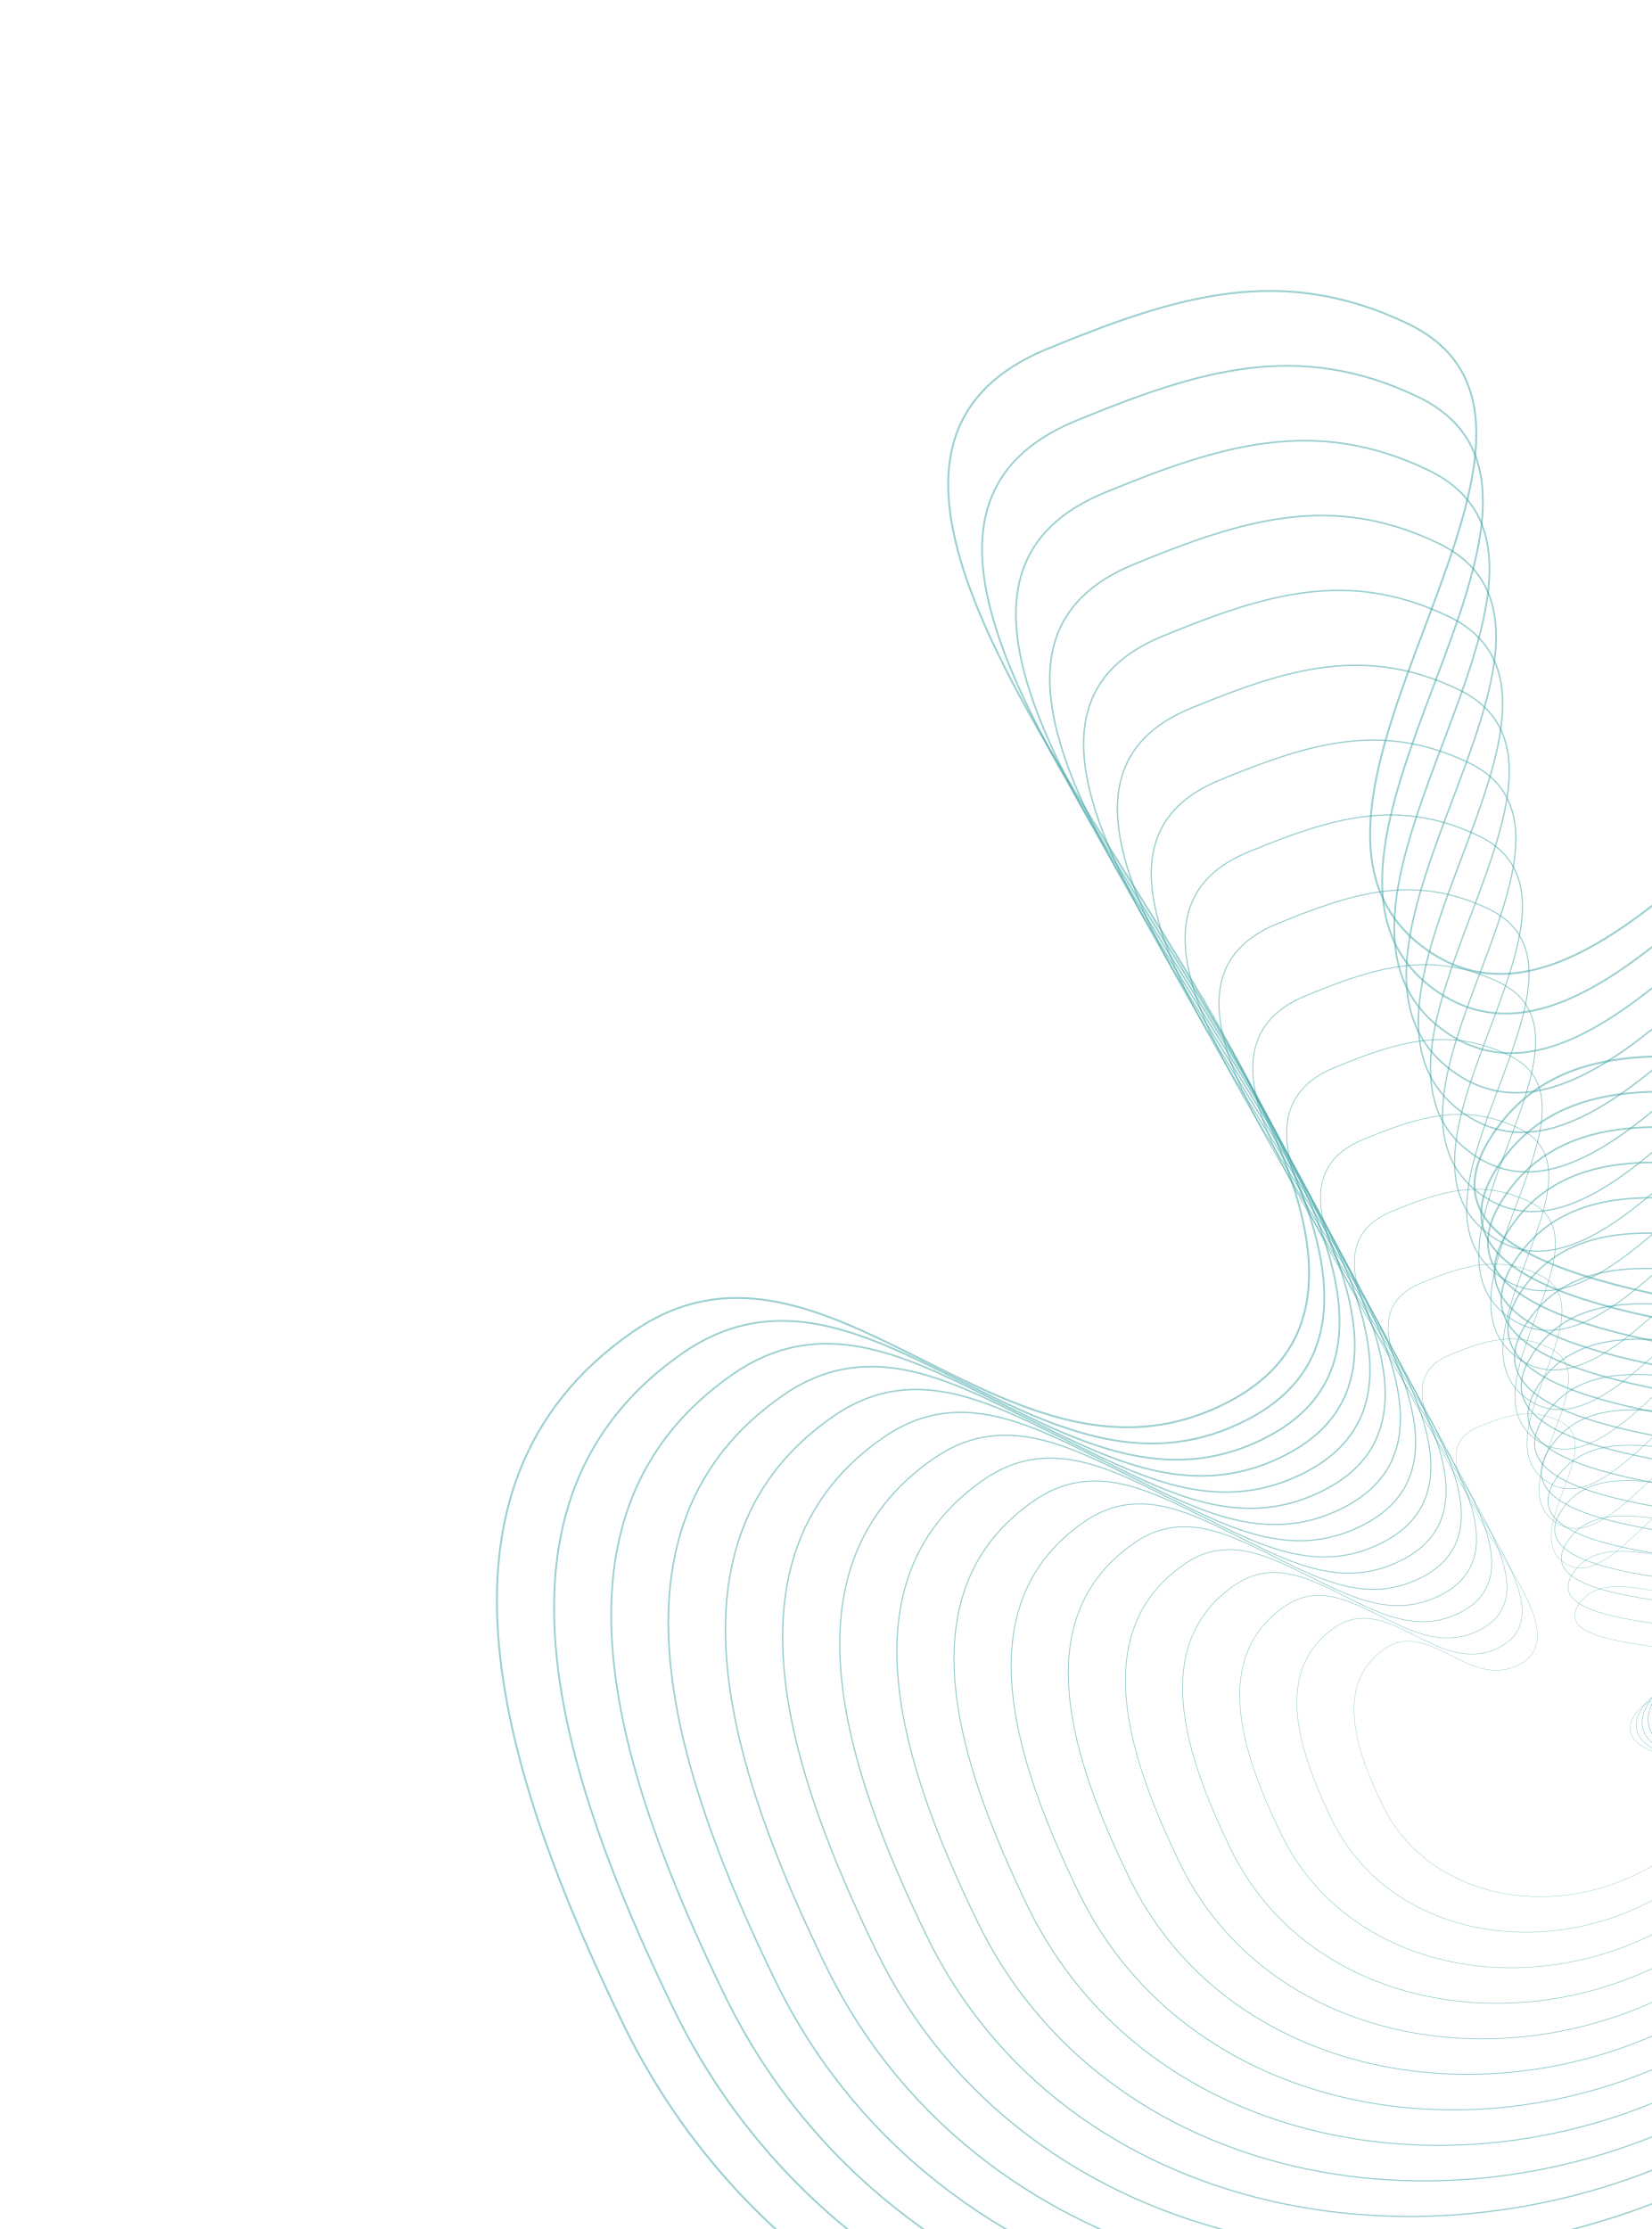
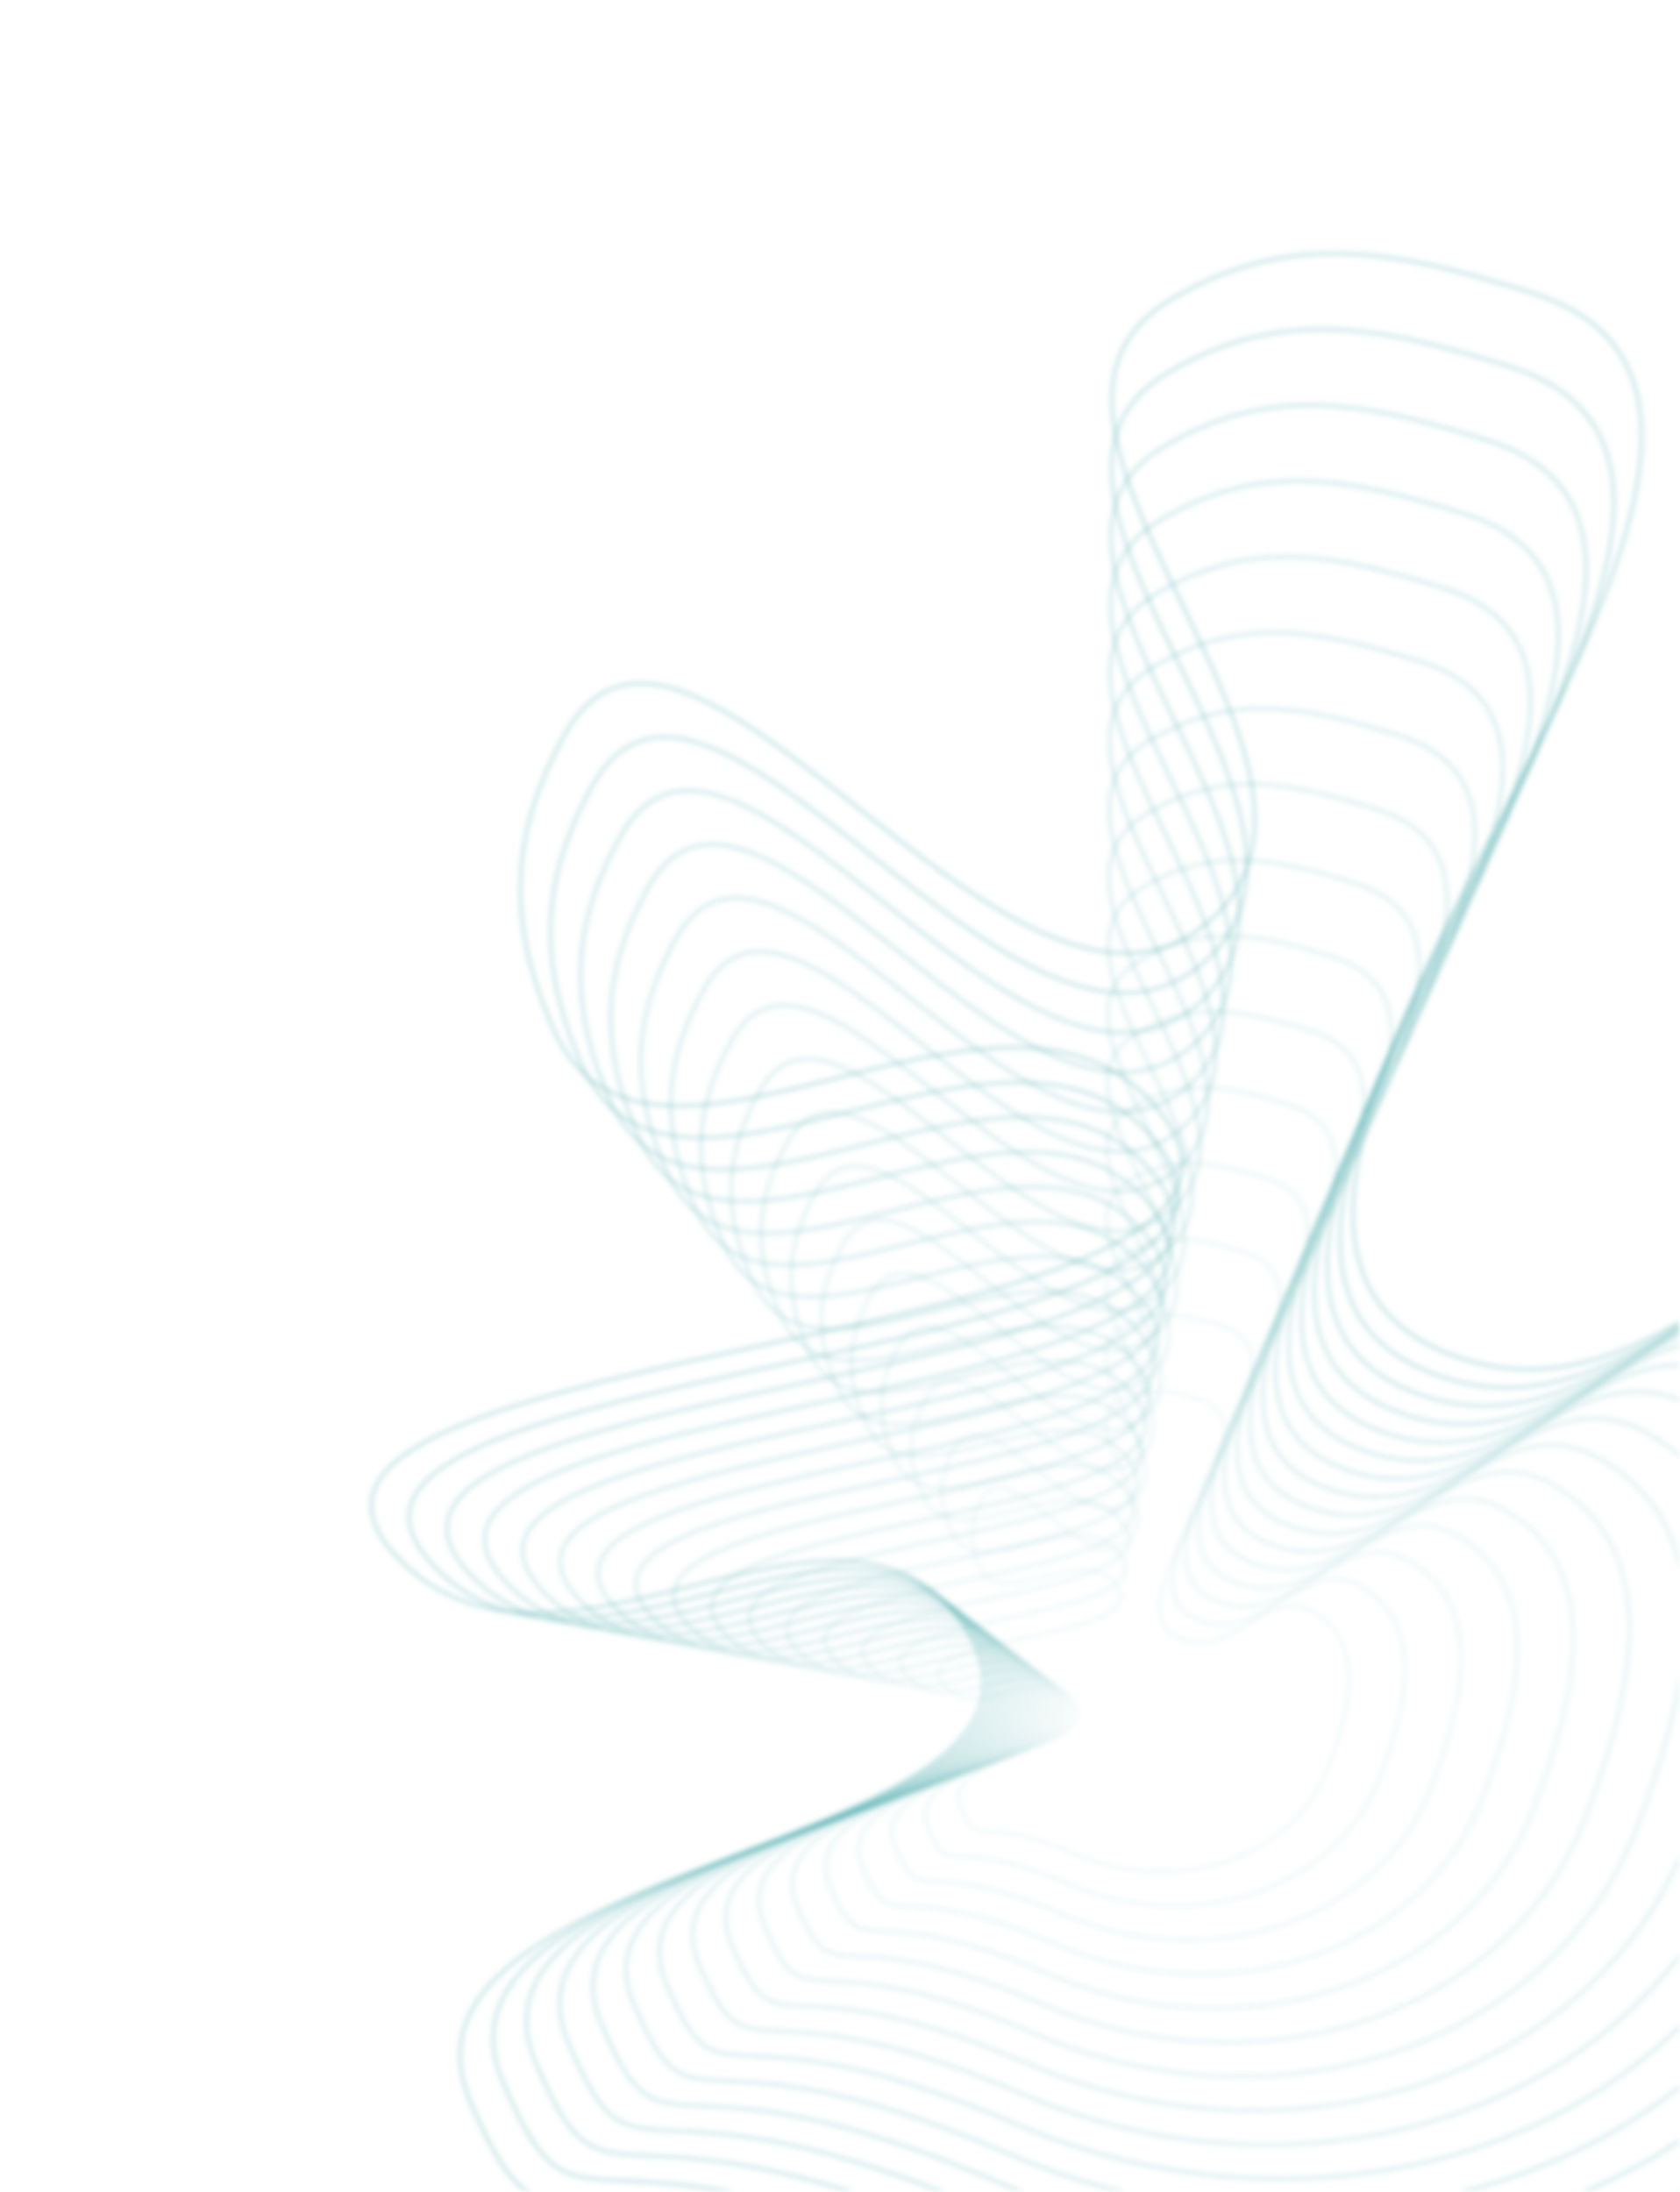
- <svg xmlns="http://www.w3.org/2000/svg" width="555" height="749" viewBox="0 0 555 749" fill="none">
-   <path d="M209.117 679.488C276.535 818.852 459.386 852.851 599.375 776.793C739.363 700.734 741.341 760.906 763.348 693.506C791.736 606.56 539.345 629.338 583.079 548.487C618.045 483.849 718.81 566.047 768.512 511.383C847.778 424.205 433.193 472.605 503.595 378.393C551.23 314.646 678.162 409.641 703.005 334.734C715.283 297.713 711.765 268.676 690.299 236.848C642.358 165.764 551.532 368.125 480.247 319.69C412.117 273.4 547.558 144.267 472.932 108.685C430.725 88.561 395.87 99.13 351.802 117.307C218.323 172.366 539.888 417.191 407.048 473.805C335.854 504.147 276.452 403.463 212.754 447.451C136.586 500.05 169.94 598.504 209.117 679.488Z" stroke="#3BA3A4" stroke-opacity="0.5" stroke-width="0.644" />
-   <path fill-rule="evenodd" clip-rule="evenodd" d="M596.262 766.899C463.499 839.032 290.085 806.789 226.146 674.617C188.991 597.813 157.359 504.44 229.595 454.556C290.006 412.838 346.342 508.326 413.862 479.55C539.845 425.858 234.877 193.669 361.466 141.452C403.26 124.213 436.317 114.189 476.345 133.275C547.12 167.02 418.669 289.488 483.283 333.39C550.889 379.324 637.026 187.408 682.493 254.823C702.851 285.008 706.188 312.547 694.543 347.656C670.982 418.697 550.602 328.605 505.425 389.062C438.657 478.412 831.845 432.51 756.669 515.189C709.532 567.031 613.968 489.075 580.808 550.377C539.33 627.055 778.695 605.453 751.772 687.912C730.901 751.833 729.025 694.767 596.262 766.899Z" stroke="#3BA3A4" stroke-opacity="0.5" stroke-width="0.61" />
-   <path fill-rule="evenodd" clip-rule="evenodd" d="M593.146 757.008C467.608 825.216 303.631 794.727 243.172 669.748C208.04 597.123 178.128 508.832 246.434 461.663C303.557 422.215 356.827 512.506 420.672 485.297C539.799 434.527 251.429 214.973 371.128 165.598C410.648 149.297 441.905 139.82 479.755 157.866C546.678 189.775 425.218 305.578 486.315 347.091C550.242 390.525 631.692 209.053 674.685 272.8C693.934 301.342 697.09 327.382 686.079 360.581C663.8 427.756 549.971 342.567 507.253 399.733C444.119 484.22 815.908 440.816 744.824 518.996C700.252 568.017 609.889 494.303 578.533 552.27C539.312 624.774 765.651 604.348 740.193 682.319C720.458 742.762 718.684 688.801 593.146 757.008Z" stroke="#3BA3A4" stroke-opacity="0.5" stroke-width="0.577" />
-   <path fill-rule="evenodd" clip-rule="evenodd" d="M590.031 747.113C471.718 811.395 317.179 782.661 260.2 664.875C227.089 596.43 198.899 513.22 263.273 468.766C317.109 431.589 367.313 516.683 427.484 491.04C539.755 443.191 267.981 236.274 380.792 189.741C418.036 174.378 447.495 165.446 483.166 182.454C546.238 212.526 431.768 321.665 489.349 360.788C549.596 401.723 626.359 230.695 666.877 290.773C685.019 317.672 687.993 342.213 677.616 373.502C656.619 436.81 549.341 356.524 509.081 410.401C449.581 490.025 799.973 449.119 732.979 522.799C690.973 568.999 605.81 499.528 576.259 554.158C539.296 622.49 752.608 603.239 728.615 676.723C710.016 733.687 708.344 682.832 590.031 747.113Z" stroke="#3BA3A4" stroke-opacity="0.5" stroke-width="0.544" />
-   <path fill-rule="evenodd" clip-rule="evenodd" d="M586.915 737.218C475.827 797.574 330.725 770.595 277.226 660.002C246.137 595.737 219.669 517.609 280.112 475.869C330.66 440.962 377.798 520.86 434.294 496.782C539.709 451.856 284.532 257.575 390.453 213.884C425.424 199.459 453.083 191.072 486.576 207.042C545.796 235.278 438.317 337.751 492.381 374.485C548.95 412.92 621.024 252.337 659.068 308.746C676.102 334.002 678.894 357.045 669.151 386.422C649.436 445.865 548.71 370.482 510.909 421.068C455.042 495.83 784.036 457.422 721.134 526.603C681.692 569.981 601.73 504.752 573.984 556.046C539.278 620.205 739.563 602.13 717.035 671.126C699.572 724.611 698.003 676.862 586.915 737.218Z" stroke="#3BA3A4" stroke-opacity="0.5" stroke-width="0.511" />
-   <path fill-rule="evenodd" clip-rule="evenodd" d="M583.803 727.327C479.94 783.757 344.276 758.533 294.256 655.133C265.189 595.048 240.442 522.001 296.954 482.976C344.214 450.34 388.287 525.041 441.108 502.529C539.667 460.525 301.086 278.88 400.119 238.03C432.815 224.544 458.675 216.702 489.99 231.633C545.358 258.033 444.869 353.841 495.417 388.186C548.306 424.121 615.693 273.982 651.263 326.722C667.189 350.336 669.799 371.88 660.69 399.347C642.257 454.923 548.082 384.443 512.74 431.739C460.506 501.639 768.102 465.729 709.292 530.41C672.416 570.967 597.654 509.981 571.712 557.939C539.264 617.925 726.523 601.025 705.46 665.534C689.133 715.54 687.665 670.896 583.803 727.327Z" stroke="#3BA3A4" stroke-opacity="0.5" stroke-width="0.477" />
-   <path fill-rule="evenodd" clip-rule="evenodd" d="M580.686 717.436C484.048 769.941 357.822 746.471 311.281 650.264C284.236 594.359 261.211 526.393 313.792 490.083C357.764 459.717 398.771 529.222 447.918 508.276C539.62 469.194 317.637 300.185 409.78 262.177C440.201 249.628 464.263 242.333 493.399 256.225C544.916 280.788 451.417 369.931 498.449 401.887C547.659 435.322 610.358 295.628 643.453 344.699C658.271 366.67 660.7 386.715 652.224 412.272C635.074 463.982 547.451 398.405 514.566 442.411C465.967 507.448 752.165 474.036 697.445 534.217C663.135 571.953 593.574 515.209 569.437 559.831C539.246 615.644 713.478 599.92 693.88 659.941C678.689 706.469 677.323 664.931 580.686 717.436Z" stroke="#3BA3A4" stroke-opacity="0.5" stroke-width="0.444" />
-   <path fill-rule="evenodd" clip-rule="evenodd" d="M577.569 707.543C488.156 756.122 371.367 734.407 328.306 645.393C303.283 593.668 281.98 530.784 330.629 497.188C371.314 469.092 409.255 533.4 454.727 514.021C539.574 477.861 334.186 321.488 419.441 286.321C447.587 274.711 469.85 267.961 496.808 280.814C544.473 303.541 457.965 386.02 501.48 415.586C547.011 446.522 605.022 317.271 635.643 362.674C649.354 383.003 651.601 401.549 643.759 425.194C627.891 473.038 546.818 412.364 516.393 453.08C471.427 513.254 736.227 482.341 685.599 538.023C653.853 572.937 589.493 520.436 567.161 561.721C539.227 613.361 700.432 598.813 682.3 654.347C668.244 697.396 666.981 658.963 577.569 707.543Z" stroke="#3BA3A4" stroke-opacity="0.5" stroke-width="0.411" />
-   <path fill-rule="evenodd" clip-rule="evenodd" d="M574.454 697.65C492.267 742.303 384.915 722.343 345.334 640.522C322.333 592.976 302.751 535.174 347.469 504.293C384.867 478.468 419.741 537.579 461.539 519.766C539.529 486.528 350.739 342.791 429.104 310.466C454.977 299.794 475.44 293.589 500.22 305.404C544.033 326.294 464.515 402.108 504.514 429.285C546.366 457.721 599.69 338.915 627.836 380.649C640.439 399.335 642.504 416.382 635.296 438.117C620.71 482.095 546.189 426.323 518.222 463.749C476.889 519.061 720.292 490.645 673.755 541.828C644.574 573.921 585.415 525.662 564.887 563.611C539.211 611.079 687.39 597.706 670.723 648.752C657.803 688.323 656.641 652.996 574.454 697.65Z" stroke="#3BA3A4" stroke-opacity="0.5" stroke-width="0.378" />
-   <path fill-rule="evenodd" clip-rule="evenodd" d="M571.341 687.758C496.379 728.487 398.465 710.281 362.363 635.653C341.385 592.287 323.524 539.566 364.311 511.4C398.42 487.845 430.23 541.76 468.353 525.512C539.487 495.196 367.293 364.096 438.769 334.613C462.367 324.879 481.032 319.219 503.633 329.995C543.594 349.049 471.067 418.198 507.55 442.986C545.722 468.922 594.358 360.56 620.03 398.625C631.525 415.669 633.409 431.218 626.834 451.042C613.531 491.153 545.561 440.285 520.052 474.42C482.353 524.87 704.358 498.952 661.912 545.635C635.297 574.907 581.339 530.891 562.615 565.504C539.196 608.798 674.348 596.601 659.147 643.16C647.362 679.251 646.303 647.03 571.341 687.758Z" stroke="#3BA3A4" stroke-opacity="0.5" stroke-width="0.345" />
-   <path fill-rule="evenodd" clip-rule="evenodd" d="M568.225 677.863C500.488 714.666 412.011 698.215 379.389 630.78C360.432 591.594 344.293 543.954 381.149 518.503C411.971 497.218 440.714 545.937 475.163 531.255C539.441 503.861 383.844 385.396 448.431 358.755C469.754 349.959 486.62 344.846 507.042 354.583C543.152 371.8 477.616 434.284 510.582 456.683C545.075 480.119 589.023 382.202 612.221 416.598C622.608 431.999 624.31 446.049 618.369 463.962C606.348 500.208 544.929 454.242 521.879 485.088C487.814 530.675 688.421 507.255 650.066 549.439C626.016 575.889 577.259 536.115 560.34 567.392C539.178 606.514 661.304 595.492 647.567 637.563C636.919 670.176 635.962 641.061 568.225 677.863Z" stroke="#3BA3A4" stroke-opacity="0.5" stroke-width="0.311" />
-   <path fill-rule="evenodd" clip-rule="evenodd" d="M565.112 667.97C504.6 700.847 425.561 686.151 396.418 625.909C379.484 590.903 365.066 548.345 397.99 525.608C425.525 506.594 451.202 550.116 481.976 537C539.398 512.528 400.398 406.699 458.096 382.9C477.145 375.042 492.211 370.474 510.455 379.173C542.714 394.553 484.168 450.373 513.618 470.382C544.432 491.319 583.692 403.846 604.415 434.573C613.694 448.331 615.215 460.882 609.907 476.885C599.169 509.264 544.301 468.202 523.71 495.757C493.278 536.481 672.487 515.56 638.224 553.244C616.739 576.873 573.182 541.342 558.068 569.282C539.163 604.231 648.263 594.385 635.991 631.969C626.479 661.103 625.624 635.093 565.112 667.97Z" stroke="#3BA3A4" stroke-opacity="0.5" stroke-width="0.278" />
-   <path fill-rule="evenodd" clip-rule="evenodd" d="M561.996 658.077C508.709 687.029 439.107 674.087 413.444 621.038C398.531 590.212 385.835 552.735 414.828 532.713C439.075 515.969 461.687 554.295 488.787 542.745C539.352 521.195 416.949 428.002 467.757 407.044C484.532 400.125 497.799 396.102 513.865 403.762C542.272 417.306 490.716 466.461 516.65 484.081C543.784 502.518 578.357 425.489 596.606 452.548C604.777 464.663 606.116 475.716 601.442 489.808C591.986 518.321 543.669 482.161 525.537 506.426C498.739 542.288 656.55 523.865 626.378 557.049C607.458 577.857 569.102 546.568 555.793 571.173C539.145 601.948 635.218 593.278 624.412 626.374C616.035 652.03 615.282 629.125 561.996 658.077Z" stroke="#3BA3A4" stroke-opacity="0.5" stroke-width="0.245" />
-   <path fill-rule="evenodd" clip-rule="evenodd" d="M558.881 648.184C512.82 673.21 452.655 662.023 430.472 616.167C417.581 589.52 406.607 557.125 431.669 539.818C452.628 525.345 472.173 558.473 495.599 548.49C539.308 529.862 433.501 449.305 477.421 431.189C491.921 425.208 503.389 421.73 517.277 428.352C541.832 440.06 497.267 482.549 519.684 497.78C543.139 513.717 573.024 447.133 588.799 470.522C595.862 480.995 597.02 490.549 592.98 502.73C584.805 527.377 543.04 496.121 527.366 517.096C504.201 548.095 640.615 532.169 614.534 560.855C598.18 578.841 565.024 551.795 553.52 573.063C539.129 599.666 622.175 592.171 612.834 620.78C605.593 642.957 604.943 623.158 558.881 648.184Z" stroke="#3BA3A4" stroke-opacity="0.5" stroke-width="0.212" />
-   <path fill-rule="evenodd" clip-rule="evenodd" d="M555.767 638.289C516.93 659.389 466.203 649.957 447.499 611.294C436.631 588.827 427.378 561.514 448.508 546.921C466.18 534.718 482.659 562.65 502.41 554.233C539.263 538.527 450.054 470.606 487.084 455.332C499.309 450.289 508.979 447.357 520.688 452.939C541.391 462.811 503.817 498.635 522.718 511.478C542.494 524.914 567.691 468.775 580.991 488.495C586.946 497.325 587.922 505.381 584.516 515.651C577.624 536.432 542.41 510.078 529.195 527.763C509.664 553.9 624.68 540.472 602.689 564.658C588.901 579.823 560.946 557.019 551.246 574.951C539.113 597.381 609.132 591.062 601.257 615.183C595.151 633.882 594.603 617.188 555.767 638.289Z" stroke="#3BA3A4" stroke-opacity="0.5" stroke-width="0.179" />
-   <path fill-rule="evenodd" clip-rule="evenodd" d="M552.653 628.398C521.042 645.573 479.752 637.895 464.528 606.425C455.682 588.138 448.15 565.906 465.35 554.028C479.734 544.095 493.147 566.831 509.224 559.98C539.22 547.195 466.607 491.911 496.748 479.478C506.699 475.373 514.57 472.987 524.101 477.531C540.953 485.566 510.368 514.726 525.753 525.179C541.85 536.116 562.359 490.42 573.185 506.472C578.032 513.659 578.827 520.216 576.054 528.576C570.444 545.49 541.782 524.039 531.025 538.434C515.128 559.709 608.746 548.779 590.846 568.465C579.623 580.809 556.869 562.247 548.974 576.844C539.098 595.101 596.091 589.957 589.68 609.591C584.711 624.81 584.264 611.223 552.653 628.398Z" stroke="#3BA3A4" stroke-opacity="0.5" stroke-width="0.145" />
+ <svg xmlns="http://www.w3.org/2000/svg" width="567" height="740" viewBox="0 0 567 740" fill="none">
+   <g filter="url(#filter0_f_3204_40814)">
+     <path d="M709.574 645.765C654.996 790.64 475.955 840.988 329.679 777.862C183.403 714.736 186.859 774.841 158.864 709.7C122.751 625.668 376.169 625.595 325.322 549.017C284.671 487.795 191.728 578.744 137.299 528.785C50.495 449.109 467.755 459.929 389.145 372.449C335.956 313.257 218.107 419.31 186.611 346.948C171.044 311.186 171.93 281.95 190.438 248.316C231.775 173.198 340.477 366.545 407.105 311.88C470.783 259.635 324.25 143.241 395.364 101.075C435.584 77.227 471.25 84.61 516.778 98.74C654.677 141.538 356.499 414.361 493.902 458.767C567.542 482.565 617.623 376.935 685.029 415C765.629 460.517 741.288 561.578 709.574 645.765Z" stroke="#3BA3A4" stroke-opacity="0.5" stroke-width="0.644" />
+     <path fill-rule="evenodd" clip-rule="evenodd" d="M331.887 767.728C470.614 827.596 640.414 779.847 692.174 642.449C722.252 562.607 745.336 466.762 668.896 423.594C604.97 387.494 557.473 487.672 487.634 465.102C357.322 422.989 640.111 164.246 509.329 123.657C466.151 110.256 432.326 103.255 394.182 125.871C326.738 165.861 465.708 276.248 405.316 325.797C342.128 377.64 239.036 194.273 199.833 265.513C182.28 297.411 181.44 325.138 196.203 359.055C226.074 427.682 337.84 327.102 388.284 383.239C462.836 466.204 67.112 455.943 149.436 531.507C201.056 578.887 289.202 492.632 327.755 550.694C375.977 623.32 135.639 623.389 169.888 703.084C196.438 764.863 193.16 707.86 331.887 767.728Z" stroke="#3BA3A4" stroke-opacity="0.5" stroke-width="0.61" />
+     <path fill-rule="evenodd" clip-rule="evenodd" d="M334.098 757.596C465.275 814.206 625.835 769.055 674.778 639.134C703.219 563.638 725.047 473.009 652.767 432.191C592.319 398.055 547.408 492.781 481.369 471.439C358.149 431.618 625.548 186.956 501.884 148.576C461.056 135.905 429.071 129.284 393.003 150.67C329.229 188.484 460.637 292.863 403.532 339.715C343.782 388.737 246.3 215.349 209.231 282.713C192.633 312.874 191.838 339.092 205.798 371.163C234.043 436.056 339.727 340.95 387.426 394.032C457.921 472.482 83.733 462.779 161.577 534.23C210.387 579.032 293.736 497.471 330.191 552.374C375.789 621.047 148.531 621.112 180.916 696.47C206.021 754.887 202.921 700.986 334.098 757.596Z" stroke="#3BA3A4" stroke-opacity="0.5" stroke-width="0.577" />
+     <path fill-rule="evenodd" clip-rule="evenodd" d="M336.309 747.461C459.936 800.813 611.254 758.261 657.381 635.817C684.185 564.666 704.757 479.253 636.637 440.784C579.668 408.613 537.341 497.887 475.104 477.774C358.975 440.244 610.985 209.664 494.438 173.492C455.959 161.55 425.815 155.311 391.823 175.466C331.72 211.103 455.564 309.475 401.746 353.631C345.435 399.832 253.564 236.422 218.627 299.909C202.985 328.335 202.236 353.044 215.392 383.269C242.012 444.426 341.613 354.794 386.567 404.821C453.005 478.756 100.352 469.611 173.716 536.951C219.717 579.174 298.269 502.307 332.626 554.05C375.6 618.771 161.421 618.832 191.942 689.853C215.602 744.908 212.681 694.11 336.309 747.461Z" stroke="#3BA3A4" stroke-opacity="0.5" stroke-width="0.544" />
+     <path fill-rule="evenodd" clip-rule="evenodd" d="M338.52 737.326C454.597 787.42 596.675 747.466 639.985 632.5C665.152 565.694 684.468 485.497 620.507 449.377C567.018 419.171 527.276 502.993 468.839 484.108C359.802 448.87 596.422 232.371 486.992 198.409C450.864 187.196 422.56 181.337 390.644 200.262C334.211 233.723 450.493 326.087 399.961 367.546C347.089 410.926 260.828 257.495 228.025 317.105C213.338 343.795 212.635 366.995 224.988 395.375C249.982 452.797 343.501 368.639 385.709 415.61C448.09 485.03 116.973 476.444 185.857 539.671C229.049 579.316 302.803 507.143 335.062 555.726C375.412 616.495 174.312 616.552 202.97 683.236C225.185 734.929 222.442 687.233 338.52 737.326Z" stroke="#3BA3A4" stroke-opacity="0.5" stroke-width="0.511" />
+     <path fill-rule="evenodd" clip-rule="evenodd" d="M340.728 727.194C449.256 774.029 582.093 736.675 622.586 629.186C646.116 566.725 664.176 491.744 604.375 457.973C554.365 429.731 517.207 508.102 462.571 490.445C360.627 457.499 581.856 255.081 479.544 223.328C445.765 212.844 419.303 207.367 389.462 225.06C336.7 256.345 445.418 342.702 398.173 381.465C348.74 422.023 268.089 278.572 237.42 334.304C223.688 359.258 223.031 380.949 234.58 407.483C257.949 461.171 345.385 382.486 384.848 426.403C443.172 491.308 133.591 483.28 197.994 542.395C238.377 579.461 307.335 511.982 337.495 557.406C375.22 614.221 187.201 614.275 213.994 676.622C234.764 724.953 232.2 680.359 340.728 727.194Z" stroke="#3BA3A4" stroke-opacity="0.5" stroke-width="0.477" />
+     <path fill-rule="evenodd" clip-rule="evenodd" d="M342.94 717.061C443.918 760.638 567.514 725.882 605.19 625.871C627.084 567.754 643.887 497.99 588.246 466.568C541.715 440.291 507.142 513.21 456.307 496.782C361.454 466.128 567.294 277.791 472.099 248.246C440.67 238.492 416.048 233.395 388.284 249.858C339.192 278.966 440.347 359.316 396.389 395.382C350.394 433.119 275.354 299.647 246.818 351.502C234.042 374.72 233.43 394.903 244.176 419.591C265.919 469.544 347.273 396.333 383.991 437.194C438.257 497.584 150.212 490.115 210.135 545.117C247.709 579.605 311.869 516.82 339.932 559.084C375.033 611.947 200.092 611.998 225.022 670.007C244.348 714.976 241.962 673.484 342.94 717.061Z" stroke="#3BA3A4" stroke-opacity="0.5" stroke-width="0.444" />
+     <path fill-rule="evenodd" clip-rule="evenodd" d="M345.152 706.928C438.581 747.247 552.936 715.09 587.795 622.556C608.052 568.784 623.599 504.236 572.118 475.164C529.066 450.851 497.078 518.318 450.043 503.118C362.282 474.756 552.732 300.5 464.654 273.164C435.575 264.139 412.795 259.424 387.106 274.656C341.684 301.588 435.277 375.93 394.605 409.3C352.049 444.215 282.62 320.722 256.217 368.701C244.396 390.183 243.83 408.856 253.773 431.698C273.89 477.916 349.161 410.179 383.134 447.986C433.343 503.86 166.834 496.95 222.277 547.84C257.041 579.749 316.405 521.659 342.369 560.762C374.846 609.673 212.985 609.72 236.051 663.392C253.931 704.999 251.724 666.609 345.152 706.928Z" stroke="#3BA3A4" stroke-opacity="0.5" stroke-width="0.411" />
+     <path fill-rule="evenodd" clip-rule="evenodd" d="M347.361 696.794C433.24 733.855 538.355 704.296 570.397 619.24C589.017 569.813 603.307 510.481 555.987 483.758C516.413 461.41 487.011 523.425 443.777 509.453C363.107 483.383 538.168 323.208 457.207 298.082C430.478 289.786 409.538 285.451 385.925 299.452C344.174 324.208 430.204 392.543 392.818 423.216C353.701 455.31 289.882 341.796 265.613 385.898C254.747 405.644 254.227 422.809 263.366 443.805C281.858 486.288 351.046 424.025 382.274 458.776C428.426 510.136 183.452 503.783 234.415 550.561C266.37 579.892 320.937 526.496 344.803 562.439C374.655 607.398 225.874 607.441 247.076 656.776C263.512 695.021 261.483 659.733 347.361 696.794Z" stroke="#3BA3A4" stroke-opacity="0.5" stroke-width="0.378" />
+     <path fill-rule="evenodd" clip-rule="evenodd" d="M349.57 686.662C427.899 720.465 523.773 693.505 552.999 615.926C569.982 570.844 583.016 516.728 539.855 492.354C503.761 471.971 476.943 528.534 437.509 515.791C363.932 492.012 523.602 345.919 449.759 323.001C425.38 315.434 406.281 311.481 384.744 324.251C346.663 346.831 425.13 409.158 391.031 437.135C355.352 466.407 297.144 362.872 275.009 403.097C265.098 421.107 264.623 436.763 272.959 455.913C289.825 494.662 352.931 437.872 381.414 469.568C423.508 516.413 200.07 510.619 246.553 553.285C275.699 580.037 325.469 531.335 347.237 564.119C374.465 605.125 238.763 605.164 258.101 650.162C273.092 685.045 271.241 652.859 349.57 686.662Z" stroke="#3BA3A4" stroke-opacity="0.5" stroke-width="0.345" />
+     <path fill-rule="evenodd" clip-rule="evenodd" d="M351.781 676.527C422.56 707.072 509.194 682.71 535.602 612.608C550.948 571.872 562.726 522.972 523.726 500.947C491.11 482.529 466.877 533.64 431.244 522.125C364.758 500.638 509.039 368.626 442.313 347.917C420.284 341.08 403.026 337.508 383.564 349.047C349.154 369.45 420.058 425.77 389.245 451.05C357.006 477.501 304.408 383.946 284.406 420.293C275.45 436.568 275.022 450.714 282.554 468.019C297.794 503.033 354.818 451.716 380.555 480.358C418.592 522.687 216.691 517.452 258.693 556.005C285.03 580.179 330.003 536.171 349.673 565.795C374.276 602.849 251.654 602.884 269.128 643.545C282.674 675.065 281.002 645.982 351.781 676.527Z" stroke="#3BA3A4" stroke-opacity="0.5" stroke-width="0.311" />
+     <path fill-rule="evenodd" clip-rule="evenodd" d="M353.989 666.393C417.219 693.68 494.612 671.917 518.203 609.292C531.912 572.901 542.434 529.217 507.594 509.542C478.457 493.087 456.808 538.747 424.977 528.46C365.582 509.265 494.474 391.334 434.865 372.834C415.185 366.726 399.768 363.535 382.382 373.844C351.642 392.07 414.983 442.383 387.458 464.967C358.657 488.596 311.669 405.02 293.801 437.49C285.8 452.029 285.418 464.667 292.146 480.125C305.761 511.405 356.702 465.562 379.694 491.148C413.674 528.963 233.308 524.286 270.831 558.727C294.358 580.322 334.534 541.008 352.106 567.472C374.085 600.574 264.542 600.605 280.153 636.929C292.254 665.087 290.76 639.106 353.989 666.393Z" stroke="#3BA3A4" stroke-opacity="0.5" stroke-width="0.278" />
+     <path fill-rule="evenodd" clip-rule="evenodd" d="M356.202 656.26C411.882 680.289 480.033 661.124 500.808 605.977C512.88 573.931 522.146 535.463 491.465 518.137C465.807 503.647 446.744 543.855 418.713 534.797C366.41 517.894 479.912 414.044 427.421 397.752C410.091 392.374 396.514 389.564 381.204 398.641C354.135 414.692 409.913 458.997 385.674 478.884C360.312 499.692 318.934 426.095 303.2 454.689C296.154 467.491 295.817 478.62 301.743 492.233C313.732 519.777 358.591 479.408 378.837 501.94C408.76 535.239 249.93 531.12 282.972 561.449C303.69 580.466 339.069 545.846 354.543 569.15C373.898 598.3 277.435 598.327 291.181 630.314C301.837 655.11 300.522 632.231 356.202 656.26Z" stroke="#3BA3A4" stroke-opacity="0.5" stroke-width="0.245" />
+     <path fill-rule="evenodd" clip-rule="evenodd" d="M358.41 646.126C406.541 666.897 465.452 650.331 483.41 602.661C493.845 574.96 501.854 541.708 475.334 526.731C453.155 514.206 436.676 548.962 412.446 541.132C367.235 526.521 465.347 436.752 419.973 422.67C404.993 418.02 393.257 415.591 380.023 423.438C356.624 437.312 404.839 475.61 383.886 492.801C361.963 510.788 326.196 447.169 312.595 471.886C306.505 482.953 306.214 492.572 311.336 504.34C321.699 528.149 360.476 493.254 377.977 512.73C403.842 541.514 266.548 537.954 295.11 564.171C313.019 580.609 343.601 550.683 356.977 570.828C373.707 596.025 290.323 596.048 302.206 623.698C311.417 645.132 310.28 625.355 358.41 646.126Z" stroke="#3BA3A4" stroke-opacity="0.5" stroke-width="0.212" />
+     <path fill-rule="evenodd" clip-rule="evenodd" d="M360.621 635.991C401.201 653.504 450.872 639.536 466.013 599.344C474.811 575.988 481.564 547.952 459.203 535.324C440.503 524.764 426.61 554.069 406.18 547.466C368.061 535.147 450.783 459.459 412.527 447.586C399.896 443.666 390.001 441.618 378.843 448.234C359.114 459.932 399.766 492.222 382.1 506.716C363.616 521.882 333.46 468.243 321.992 489.082C316.857 498.413 316.611 506.524 320.93 516.445C329.668 536.52 362.362 507.098 377.118 523.52C398.926 547.789 283.168 544.787 307.25 566.891C322.35 580.751 348.134 555.519 359.412 572.504C373.518 593.748 303.214 593.769 313.233 617.081C320.999 635.153 320.04 618.478 360.621 635.991Z" stroke="#3BA3A4" stroke-opacity="0.5" stroke-width="0.179" />
+     <path fill-rule="evenodd" clip-rule="evenodd" d="M362.83 625.859C395.86 640.114 436.29 628.744 448.614 596.03C455.776 577.019 461.272 554.199 443.072 543.92C427.851 535.325 416.542 559.178 399.913 553.804C368.886 543.776 436.218 482.169 405.079 472.505C394.798 469.314 386.744 467.647 377.662 473.032C361.603 482.554 394.692 508.837 380.313 520.635C365.268 532.979 340.722 489.319 331.387 506.281C327.208 513.876 327.008 520.478 330.523 528.554C337.635 544.894 364.247 520.946 376.258 534.312C394.009 554.066 299.786 551.623 319.388 569.615C331.678 580.896 352.666 560.358 361.846 574.183C373.327 591.475 316.103 591.492 324.258 610.467C330.579 625.177 329.799 611.604 362.83 625.859Z" stroke="#3BA3A4" stroke-opacity="0.5" stroke-width="0.145" />
+   </g>
+   <defs>
+     <filter id="filter0_f_3204_40814" x="-2" y="-2" width="889.529" height="931.126" filterUnits="userSpaceOnUse" color-interpolation-filters="sRGB">
+       <feFlood flood-opacity="0" result="BackgroundImageFix" />
+       <feBlend mode="normal" in="SourceGraphic" in2="BackgroundImageFix" result="shape" />
+       <feGaussianBlur stdDeviation="1" result="effect1_foregroundBlur_3204_40814" />
+     </filter>
+   </defs>
</svg>
